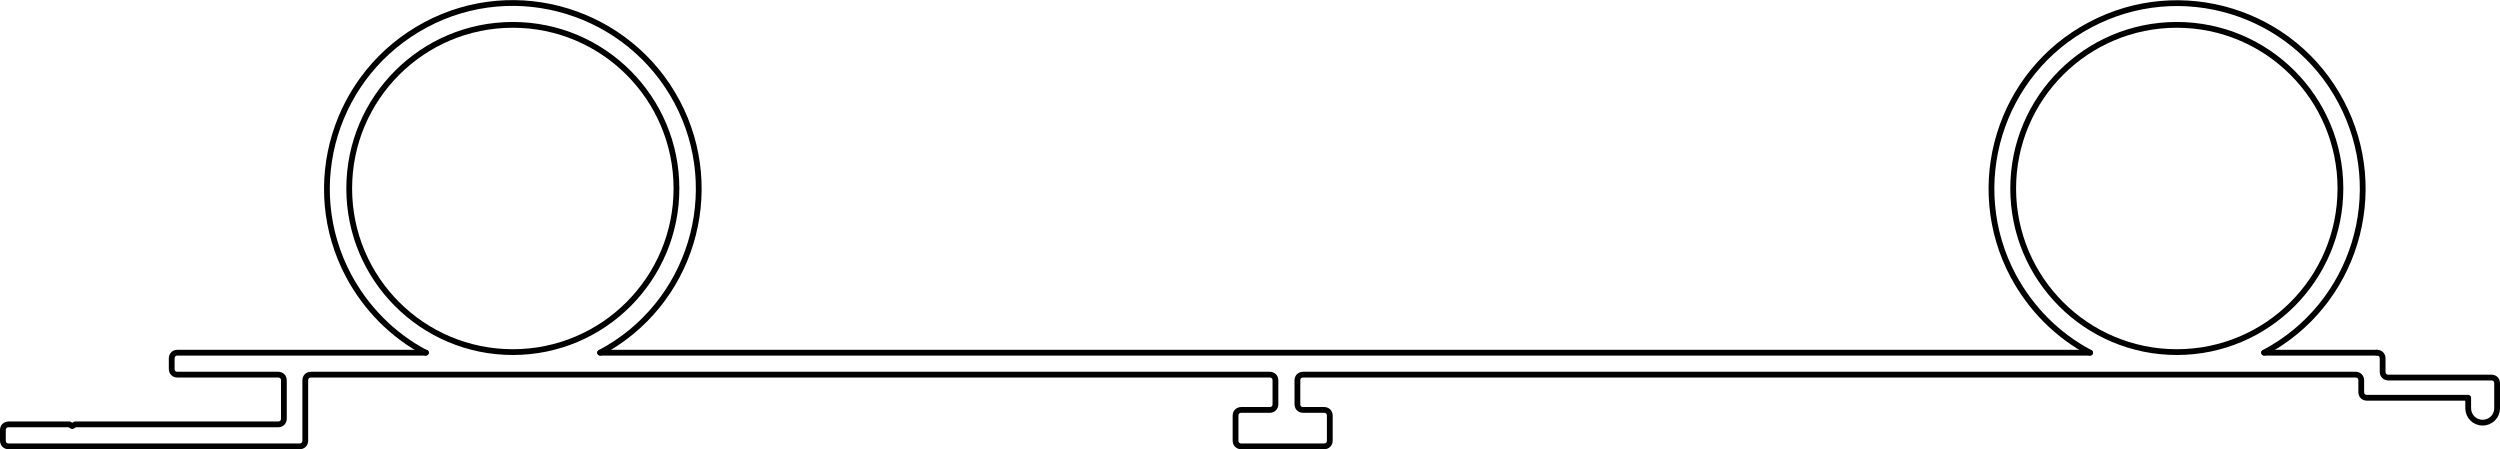
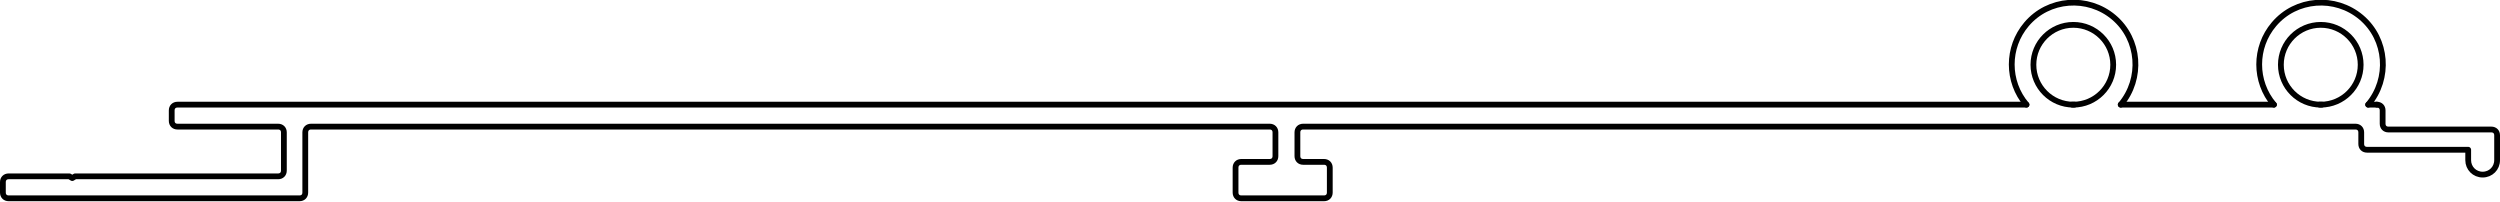
- <svg xmlns="http://www.w3.org/2000/svg" id="Capa_2" data-name="Capa 2" viewBox="0 0 43.24 7.76">
+ <svg xmlns="http://www.w3.org/2000/svg" id="Capa_2" data-name="Capa 2" viewBox="0 0 43.24 3.48">
  <defs>
    <style>
      .cls-1 {
        fill: none;
        stroke: #000;
        stroke-linecap: round;
        stroke-linejoin: round;
        stroke-width: .1px;
      }
    </style>
  </defs>
  <g id="_0" data-name="0">
    <g>
      <g id="LWPOLYLINE">
-         <path class="cls-1" d="m41.11,6.1c.06,0,.1.04.1.1v.23c0,.06.04.1.1.1h1.78c.06,0,.1.04.1.1v.43c0,.14-.11.25-.25.25h0c-.14,0-.25-.11-.25-.25v-.18h-1.75c-.06,0-.1-.04-.1-.1v-.2c0-.06-.04-.1-.1-.1h-18.2c-.06,0-.1.04-.1.1v.41c0,.06.04.1.1.1h.36c.06,0,.1.04.1.1v.43c0,.06-.04.1-.1.1h-1.43c-.06,0-.1-.04-.1-.1v-.43c0-.06.04-.1.1-.1h.49c.06,0,.1-.04.1-.1v-.41c0-.06-.04-.1-.1-.1H6.36s-.98,0-.98,0c-.06,0-.1.04-.1.1v1.04c0,.06-.04.1-.1.1H.15c-.06,0-.1-.04-.1-.1v-.18c0-.06.04-.1.1-.1h1.05l.05.03.05-.03h3.51c.06,0,.1-.04.1-.1v-.66c0-.06-.04-.1-.1-.1h-1.74c-.06,0-.1-.04-.1-.1v-.18c0-.06.04-.1.1-.1h4.3" />
+         <path class="cls-1" d="m41.11,1.81c.06,0,.1.04.1.1v.23c0,.06.04.1.1.1h1.78c.06,0,.1.04.1.1v.43c0,.14-.11.25-.25.25h0c-.14,0-.25-.11-.25-.25v-.18h-1.75c-.06,0-.1-.04-.1-.1v-.2c0-.06-.04-.1-.1-.1h-18.2c-.06,0-.1.04-.1.1v.41c0,.06.04.1.1.1h.36c.06,0,.1.04.1.1v.43c0,.06-.04.1-.1.1h-1.43c-.06,0-.1-.04-.1-.1v-.43c0-.06.04-.1.1-.1h.49c.06,0,.1-.04.1-.1v-.41c0-.06-.04-.1-.1-.1H6.36s-.98,0-.98,0c-.06,0-.1.04-.1.1v1.04c0,.06-.04.1-.1.1H.15c-.06,0-.1-.04-.1-.1v-.18c0-.06.04-.1.1-.1h1.05l.05.03.05-.03h3.51c.06,0,.1-.04.1-.1v-.66c0-.06-.04-.1-.1-.1h-1.74c-.06,0-.1-.04-.1-.1v-.18c0-.06.04-.1.1-.1h31.98" />
      </g>
      <g id="LWPOLYLINE-2" data-name="LWPOLYLINE">
-         <line class="cls-1" x1="10.38" y1="6.1" x2="36.15" y2="6.1" />
+         <line class="cls-1" x1="35.84" y1="1.81" x2="35.88" y2="1.81" />
      </g>
      <g id="LWPOLYLINE-3" data-name="LWPOLYLINE">
-         <line class="cls-1" x1="39.16" y1="6.1" x2="41.11" y2="6.1" />
+         <line class="cls-1" x1="36.68" y1="1.81" x2="39.33" y2="1.81" />
+       </g>
+       <g id="LWPOLYLINE-4" data-name="LWPOLYLINE">
+         <line class="cls-1" x1="40.12" y1="1.81" x2="40.16" y2="1.81" />
+       </g>
+       <g id="LWPOLYLINE-5" data-name="LWPOLYLINE">
+         <line class="cls-1" x1="40.96" y1="1.81" x2="41.11" y2="1.81" />
      </g>
      <g id="ARC">
-         <path class="cls-1" d="m10.38,6.1c1.57-.83,2.16-2.78,1.33-4.34S8.93-.41,7.36.43s-2.16,2.78-1.33,4.34c.3.56.76,1.03,1.33,1.33" />
+         <path class="cls-1" d="m36.68,1.81c.38-.45.33-1.13-.12-1.51s-1.13-.33-1.51.12c-.34.4-.34.99,0,1.39" />
+       </g>
+       <g id="ARC-2" data-name="ARC">
+         <path class="cls-1" d="m40.96,1.81c.38-.45.33-1.13-.12-1.51s-1.13-.33-1.51.12c-.34.4-.34.99,0,1.39" />
      </g>
      <g id="CIRCLE">
-         <circle class="cls-1" cx="8.87" cy="3.26" r="2.83" />
-       </g>
-       <g id="ARC-2" data-name="ARC">
-         <path class="cls-1" d="m39.16,6.1c1.57-.83,2.16-2.78,1.33-4.34-.83-1.57-2.78-2.16-4.34-1.33-1.57.83-2.16,2.78-1.33,4.34.3.56.76,1.03,1.33,1.33" />
+         <circle class="cls-1" cx="35.86" cy="1.12" r=".69" />
      </g>
      <g id="CIRCLE-2" data-name="CIRCLE">
-         <circle class="cls-1" cx="37.65" cy="3.26" r="2.83" />
+         <circle class="cls-1" cx="40.14" cy="1.12" r=".69" />
      </g>
    </g>
  </g>
</svg>
